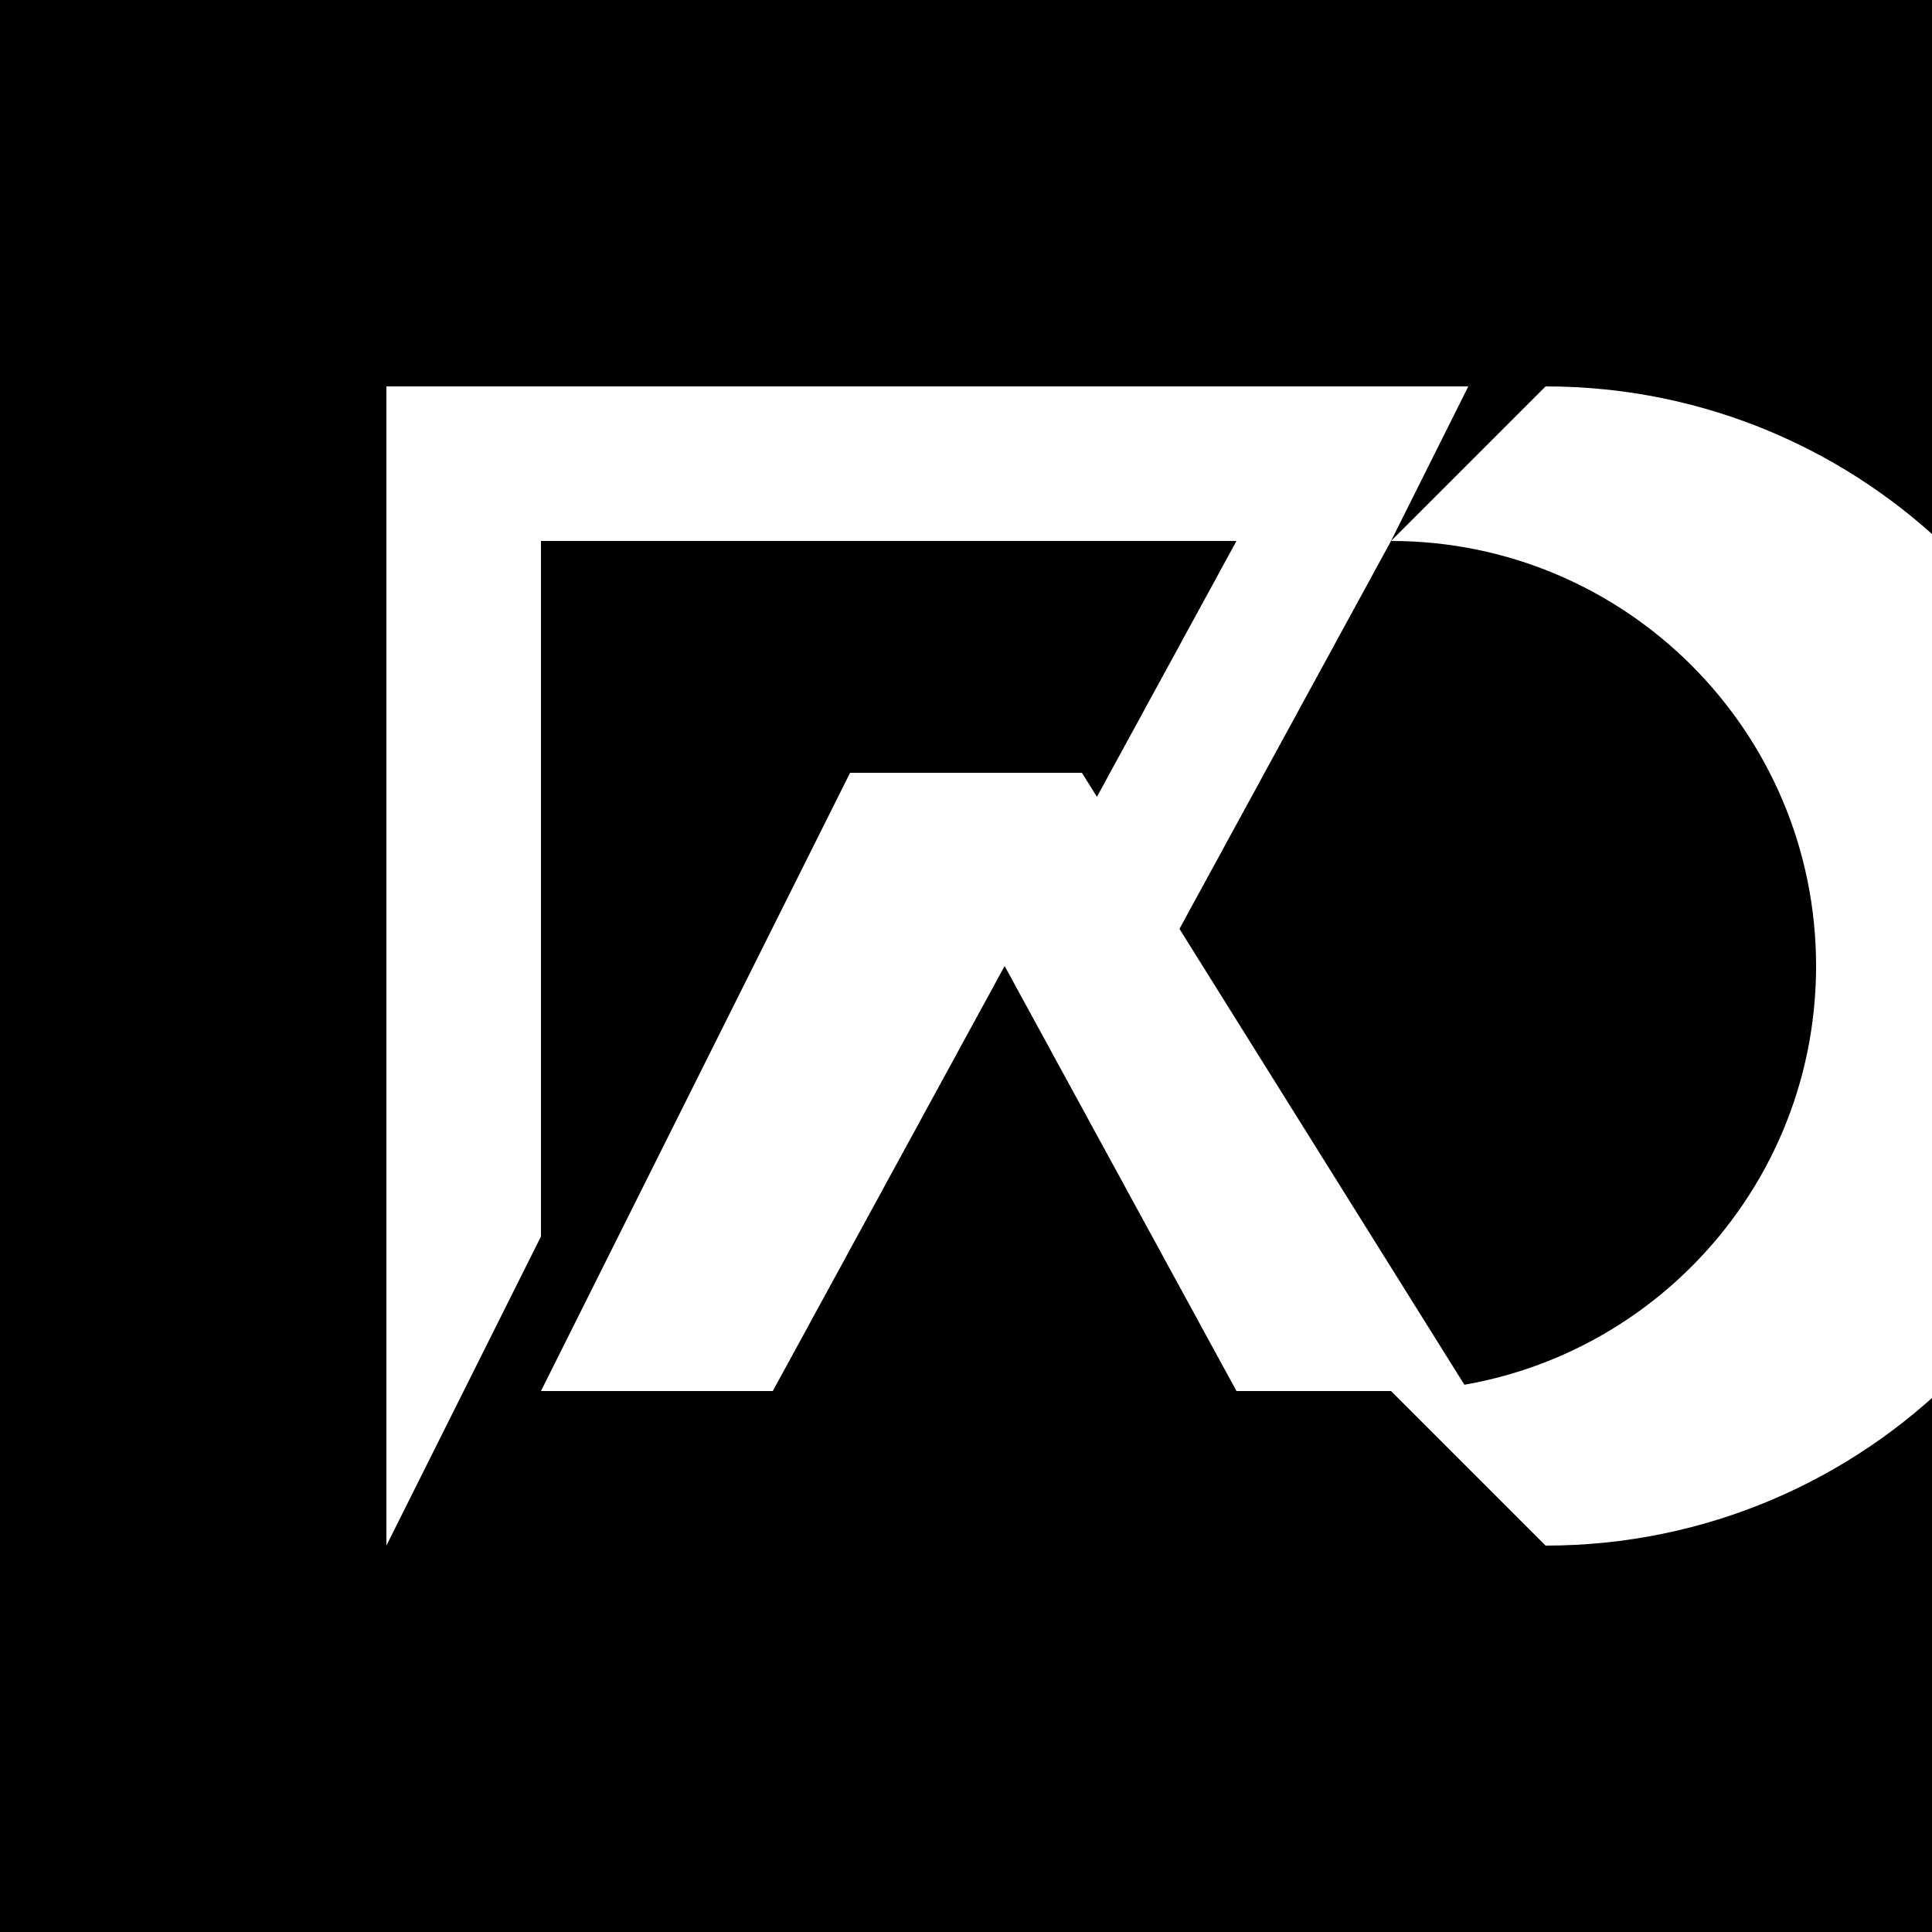
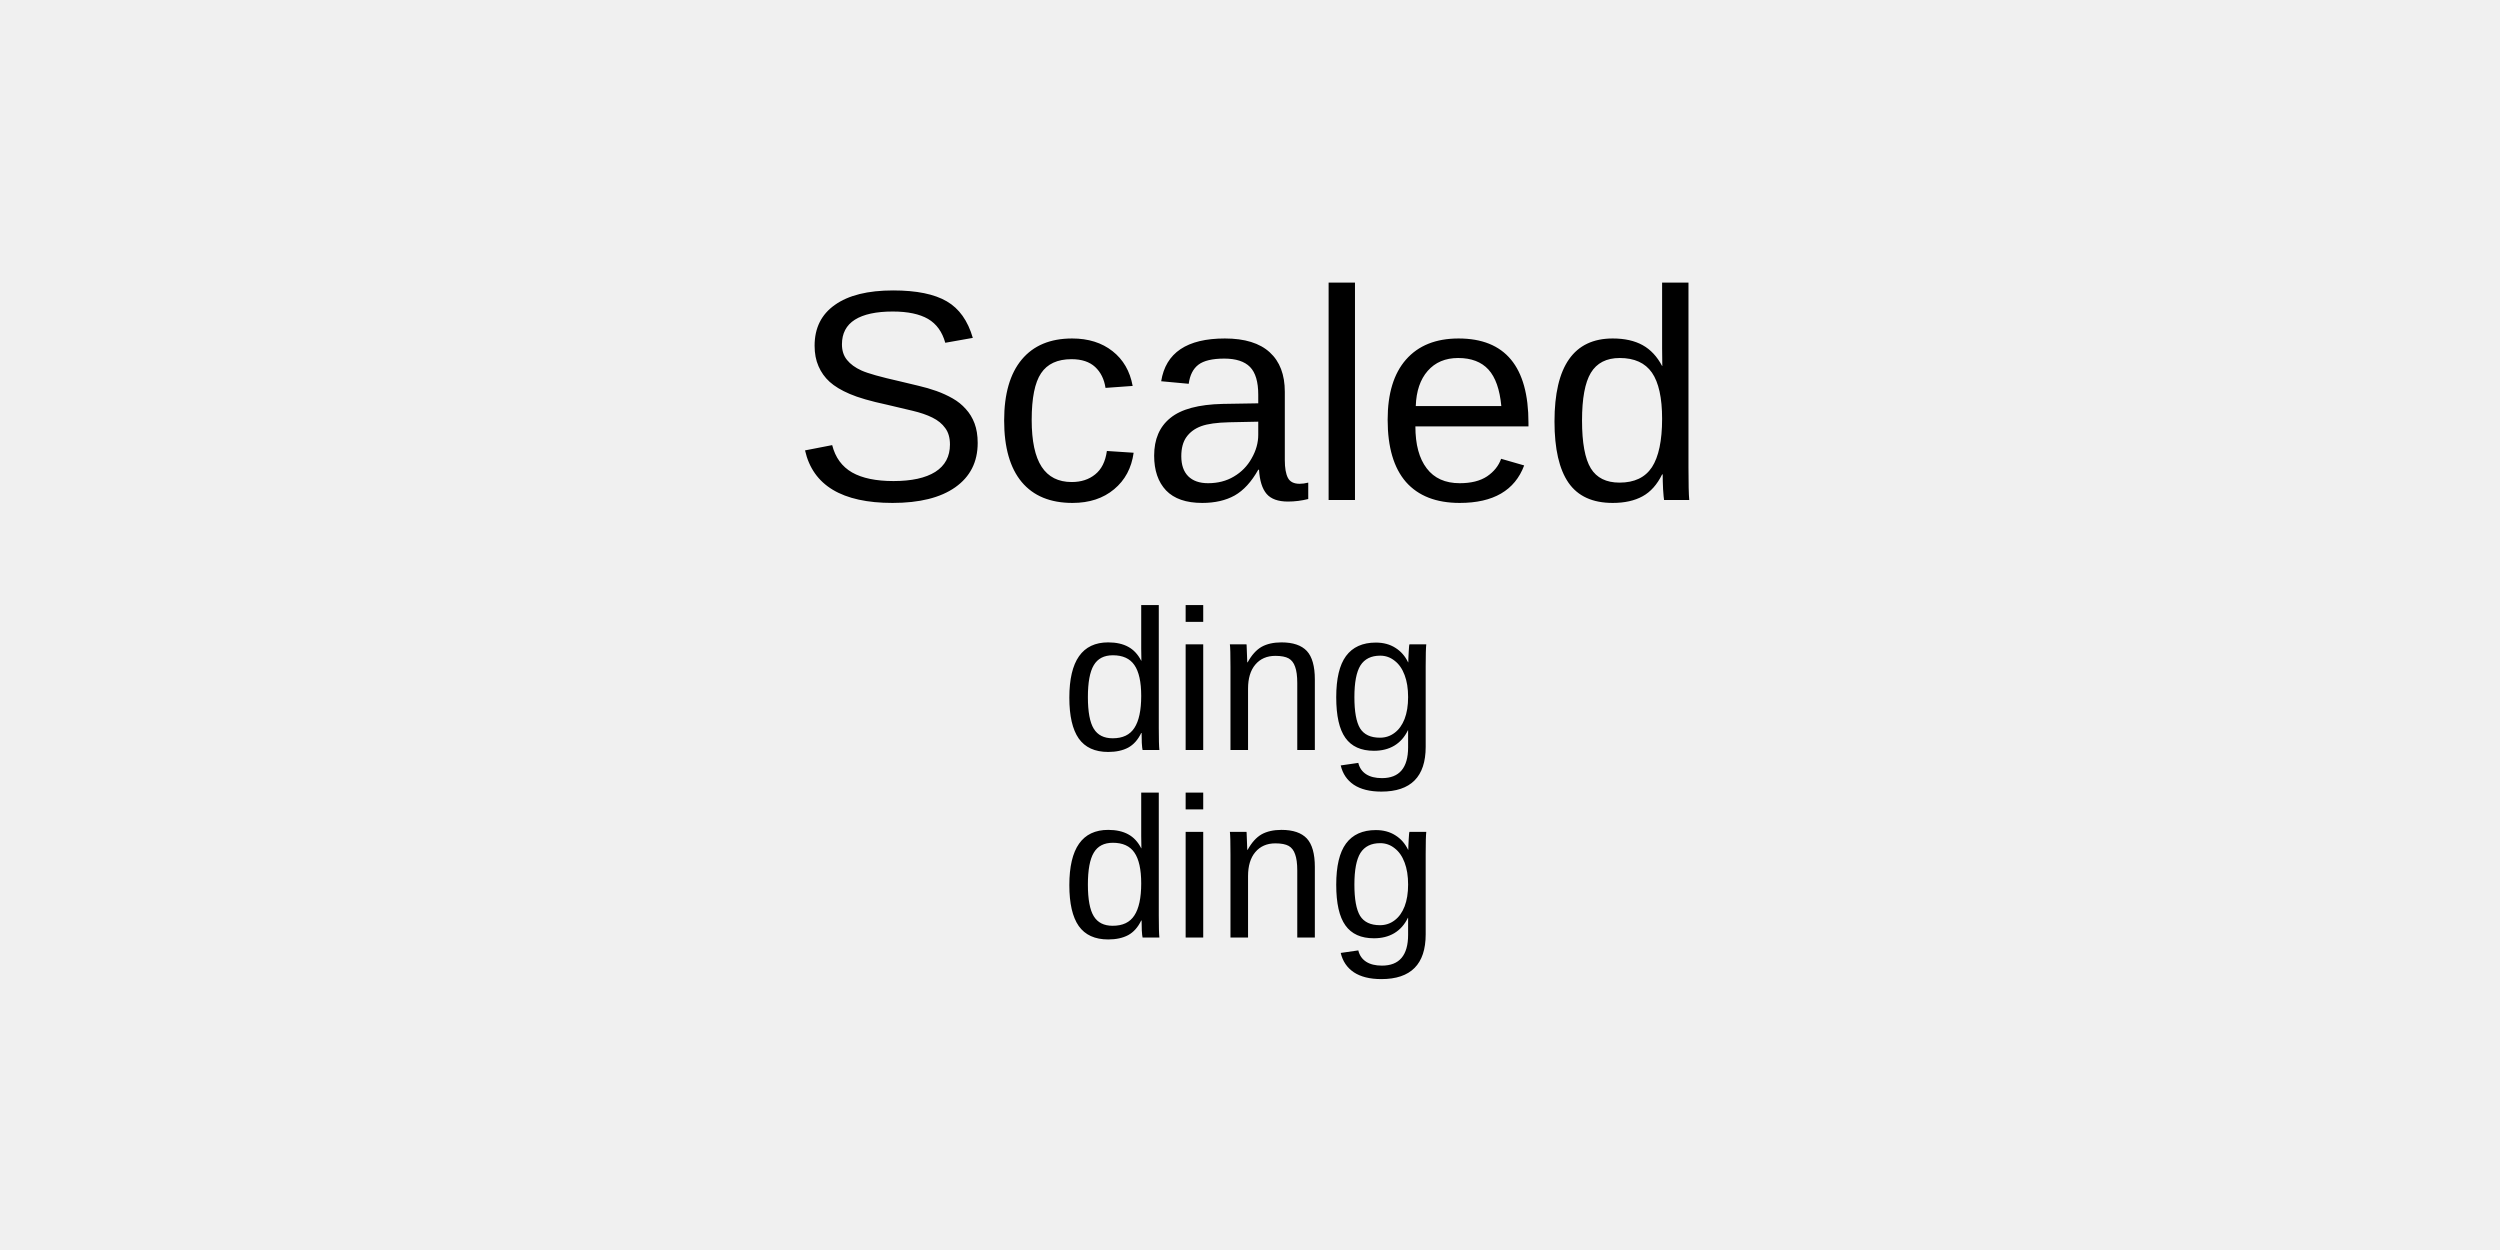
- <svg xmlns="http://www.w3.org/2000/svg" viewBox="0 0 500 500">
-   <rect width="500" height="500" fill="black" />
-   <polygon points="100,100 100,400 140,320 140,140 360,140 380,100" fill="white" />
-   <polygon points="140,360 200,360 260,250 320,360 380,360 280,200 220,200" fill="white" />
-   <polygon points="320,140 260,250 300,250 360,140" fill="white" />
-   <path d="     M 360 140     L 400 100     A 150 150 0 0 1 400 400     L 360 360     A 110 110 0 0 0 360 140 Z   " fill="white" />
+ <svg xmlns="http://www.w3.org/2000/svg" width="200" height="100" viewBox="0 0 200 100">
+   <rect width="100%" height="100%" fill="none" />
+   <text x="50%" y="40%" font-family="Arial" font-size="24" text-anchor="middle" fill="black">Scaled</text>
+   <text x="50%" y="60%" font-family="Arial" font-size="16" text-anchor="middle" fill="black">ding</text>
+   <text x="50%" y="75%" font-family="Arial" font-size="16" text-anchor="middle" fill="black">ding</text>
</svg>
